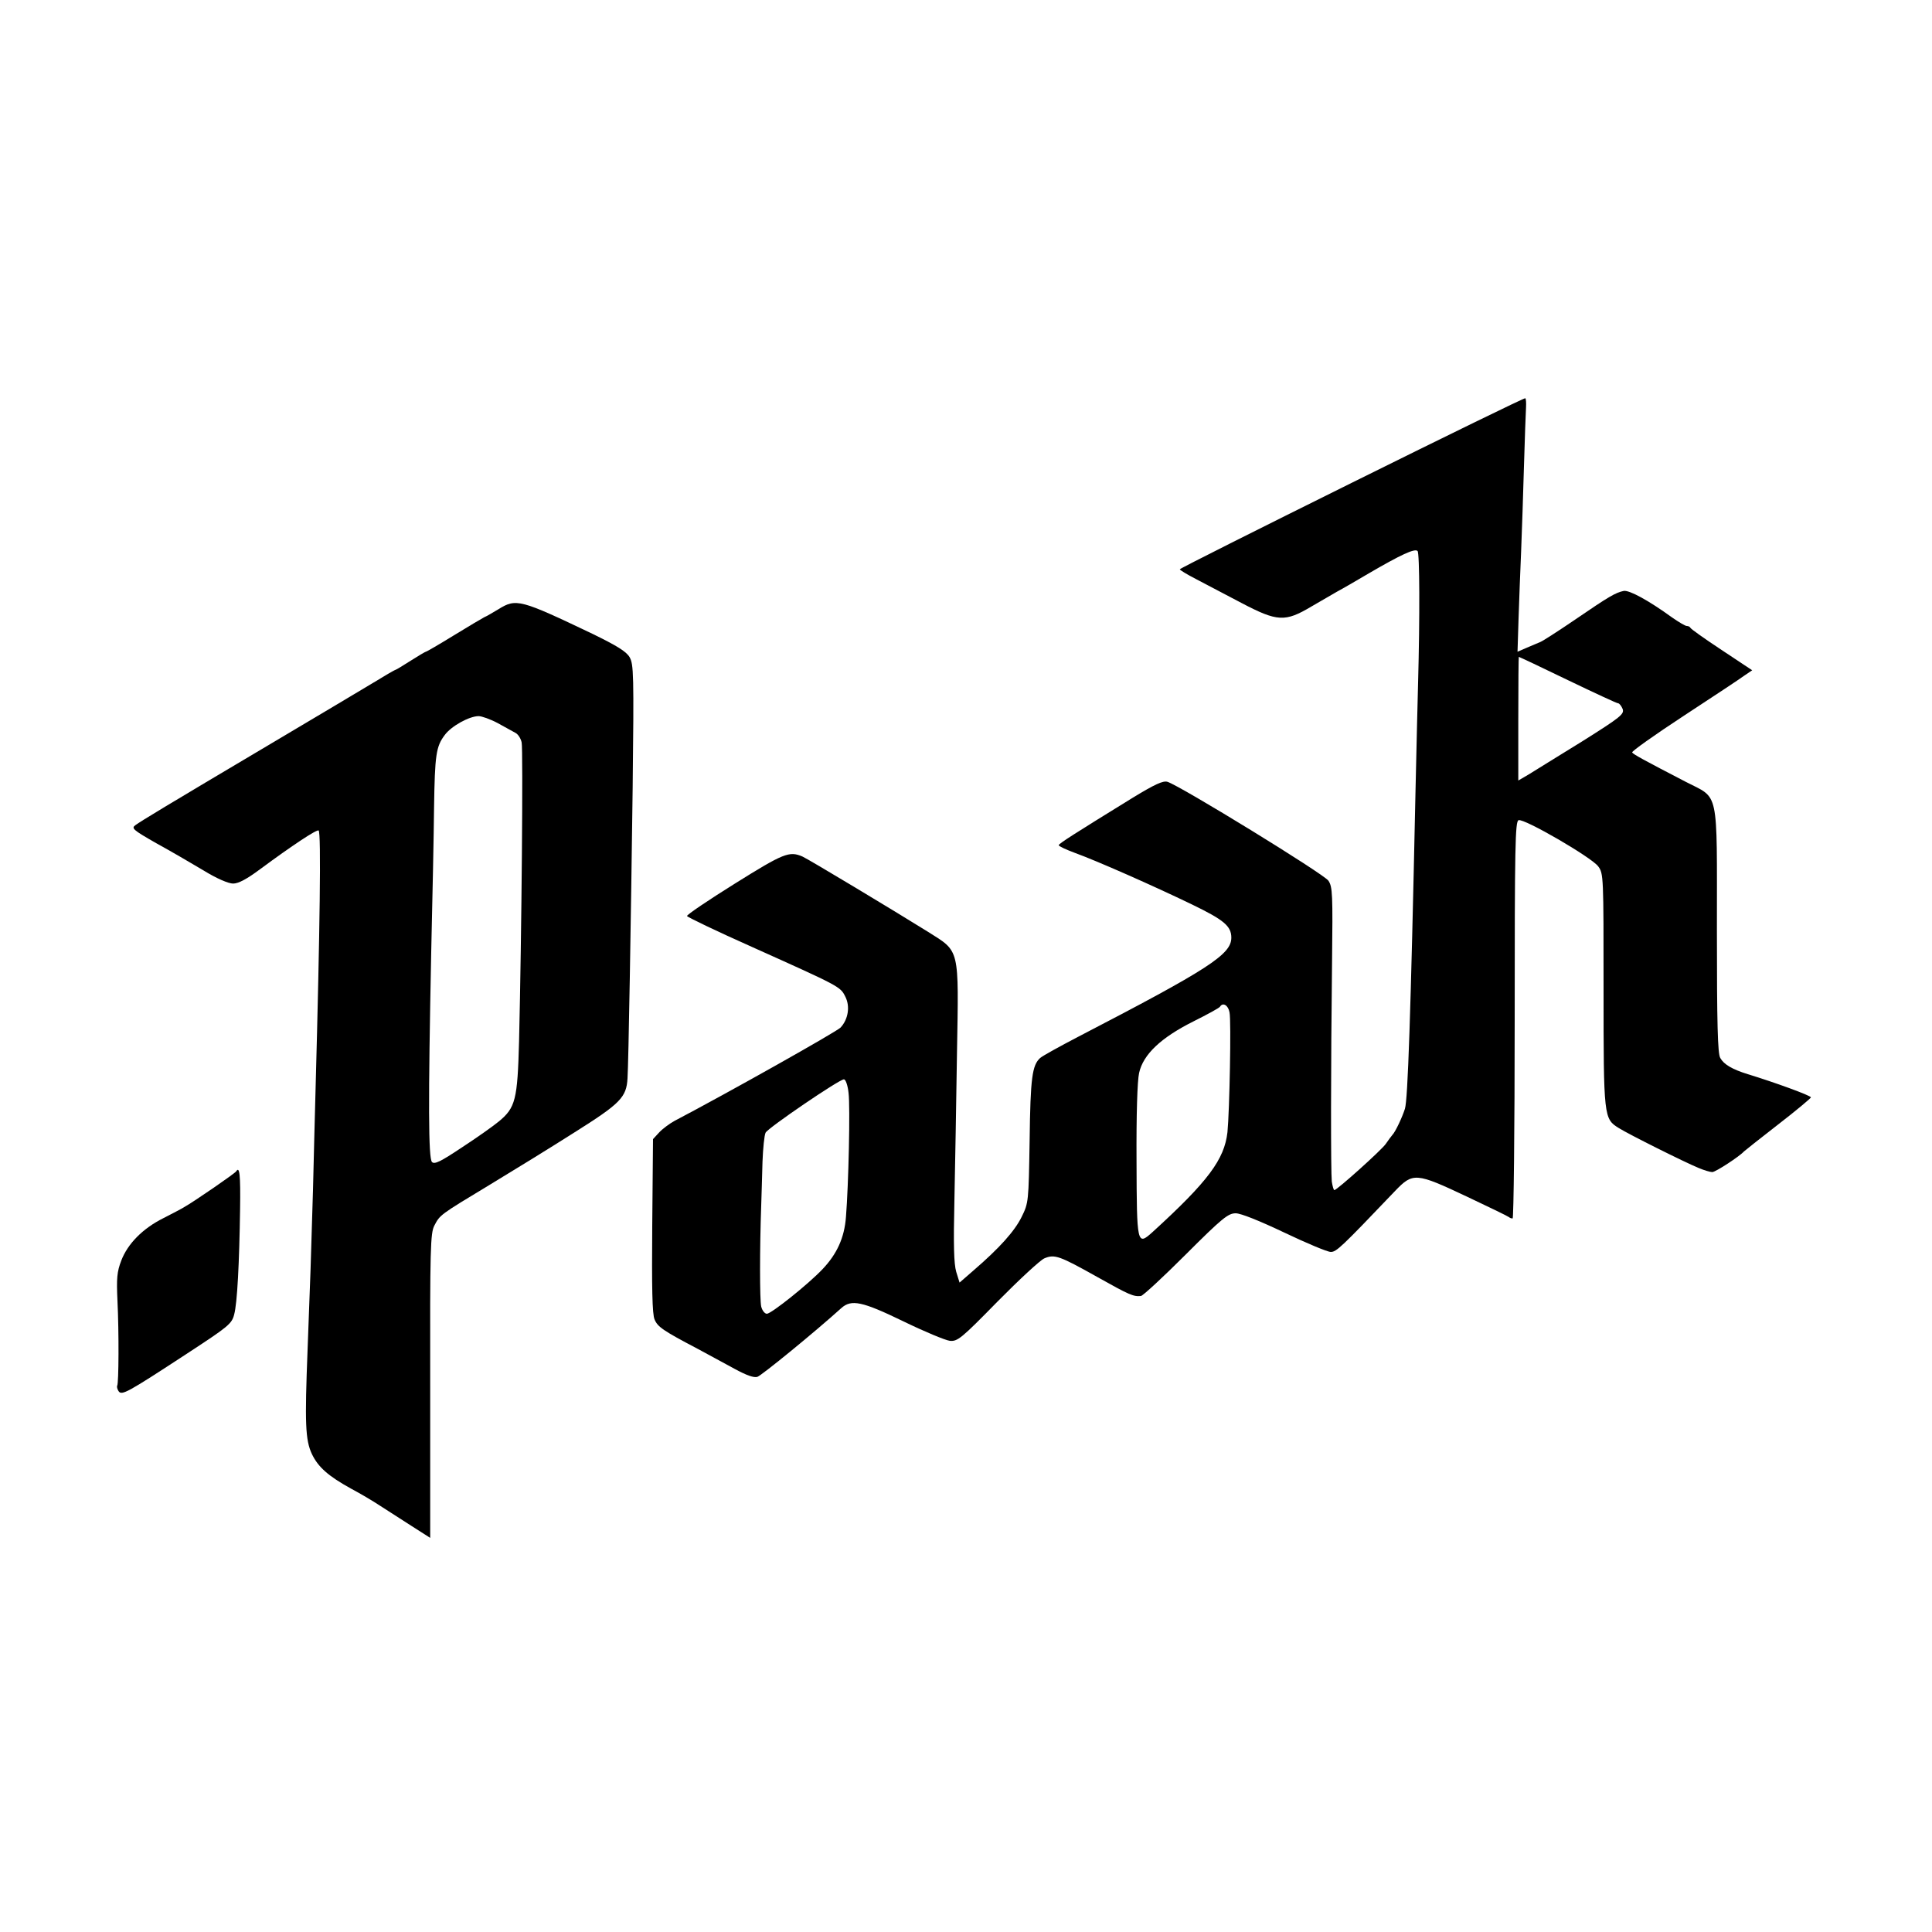
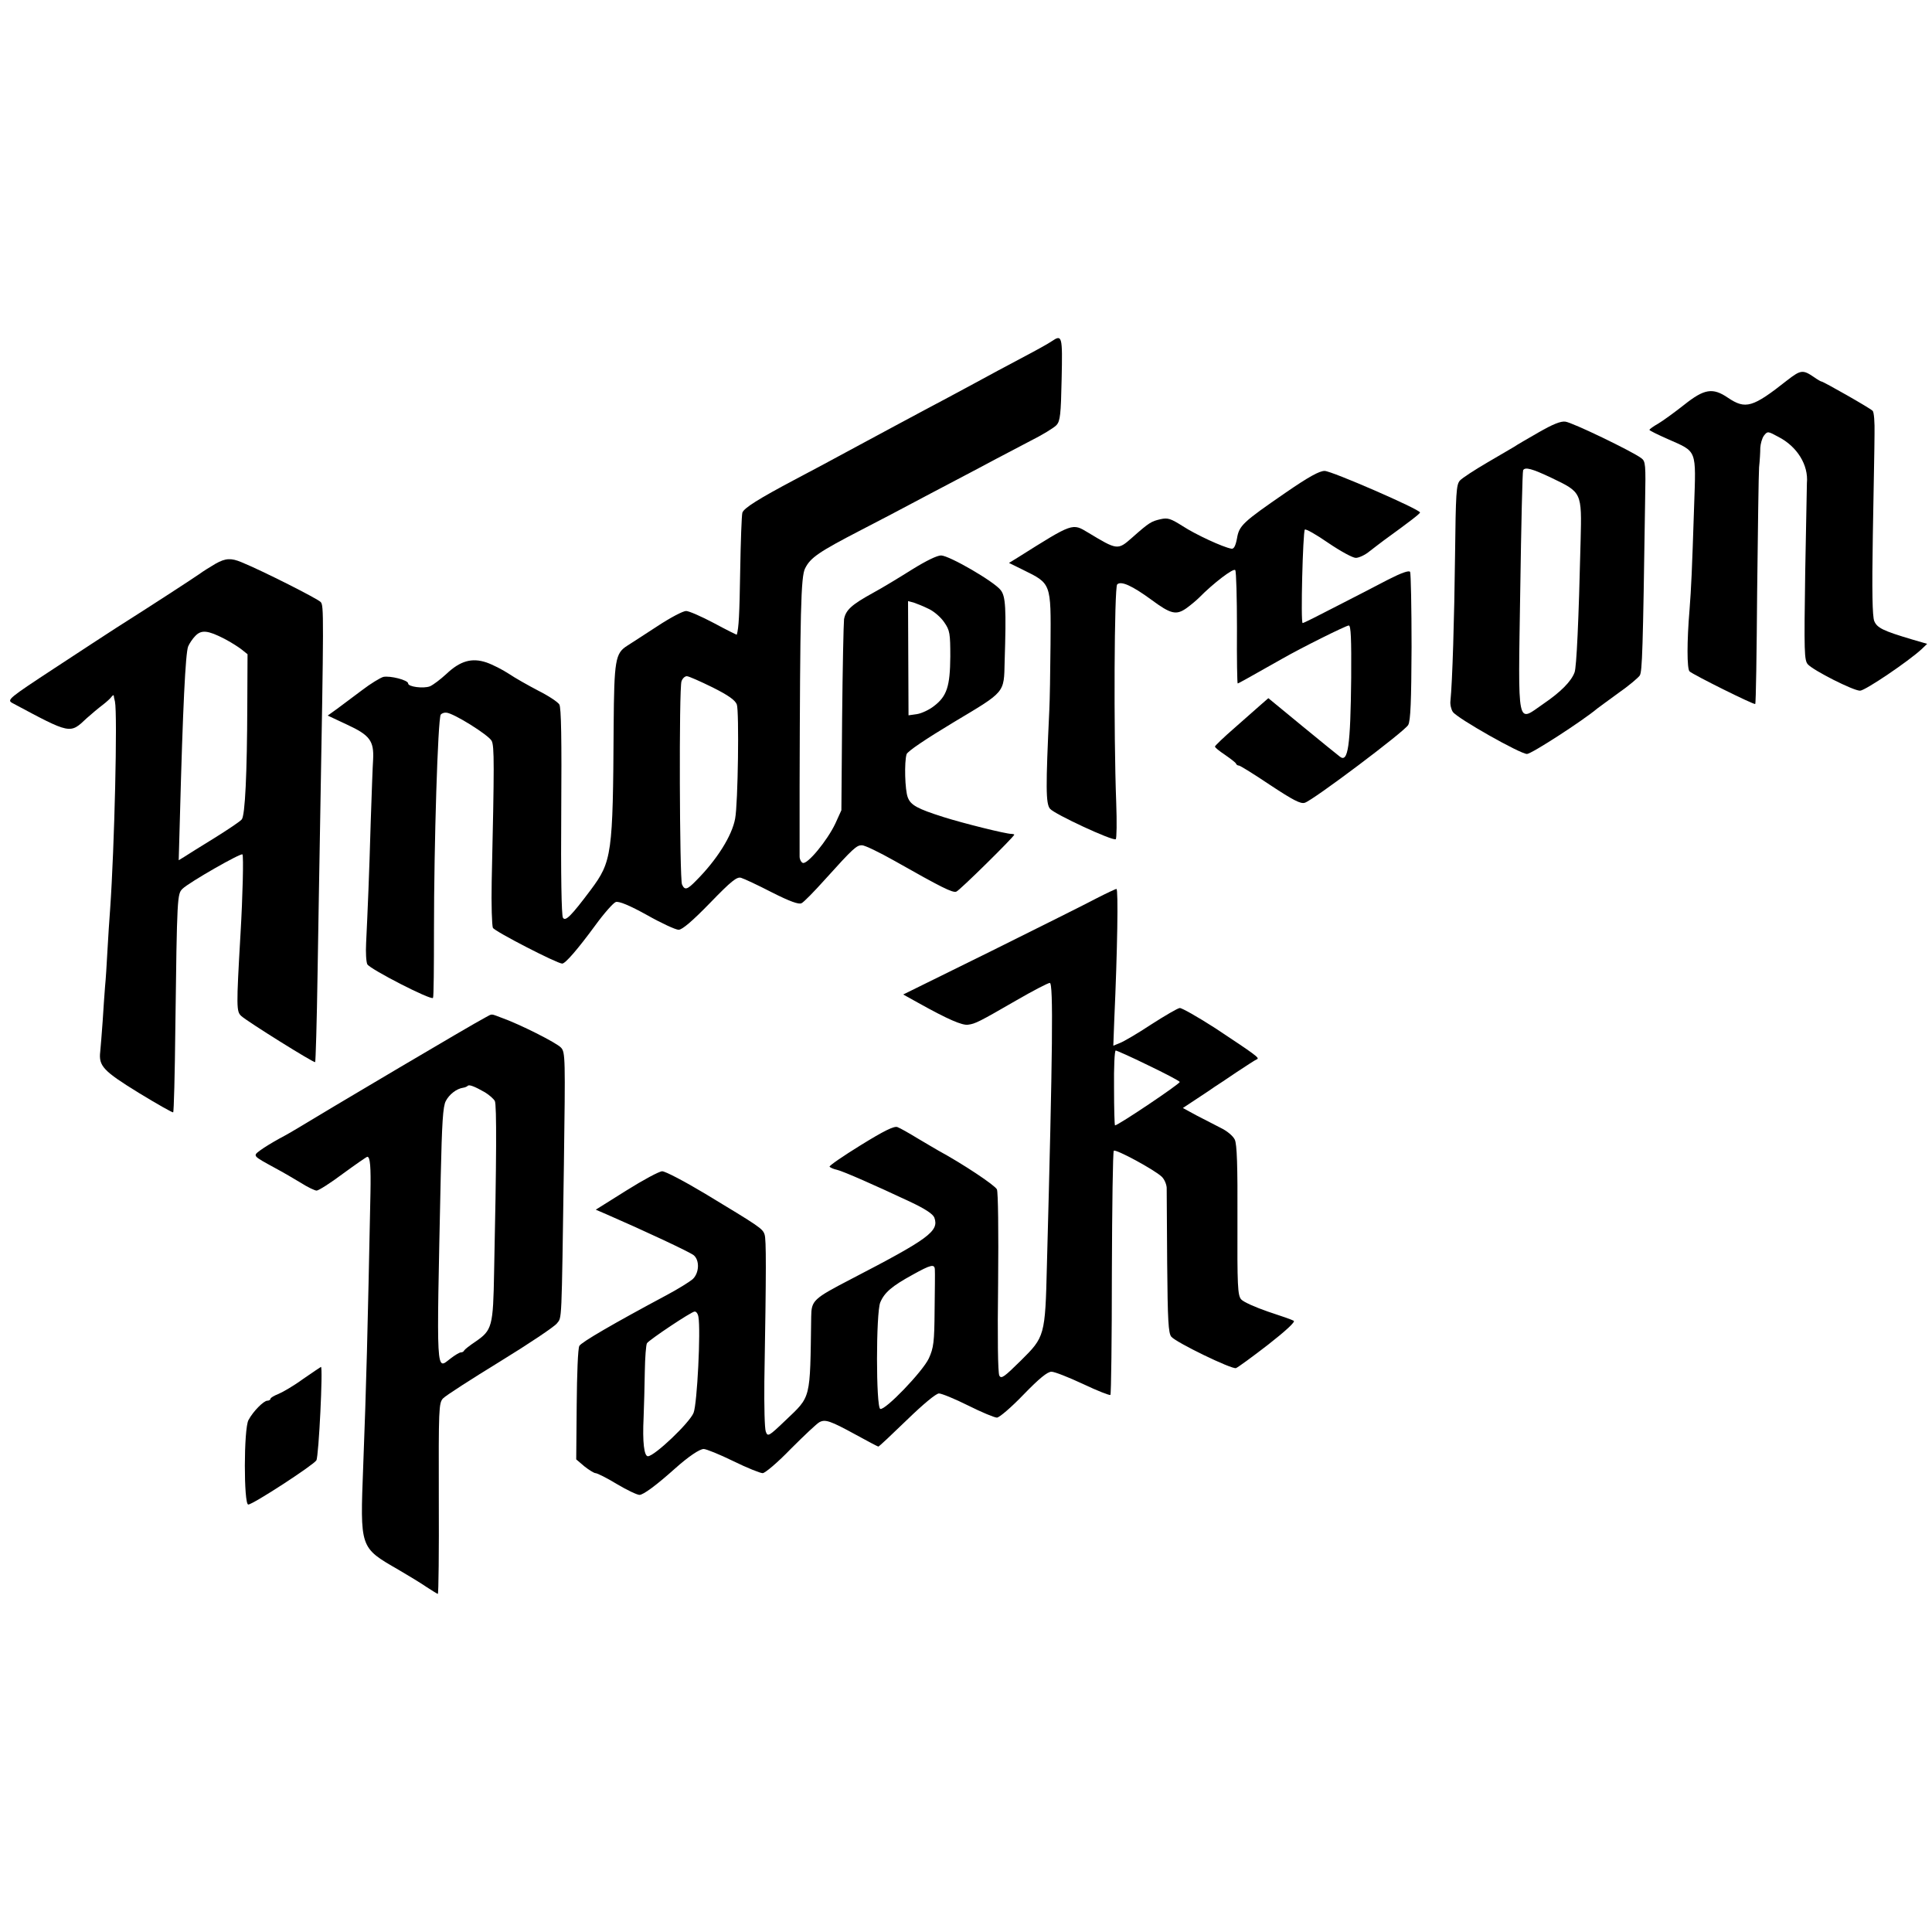
- <svg xmlns="http://www.w3.org/2000/svg" version="1.0" width="750pt" height="750pt" viewBox="0 0 750 750" preserveAspectRatio="xMidYMid meet">
-   <g transform="translate(0,750) scale(0.1,-0.1)" fill="#000000" stroke="none">
-     <path d="M5248 5626 c-367 -182 -668 -333 -668 -336 0 -3 28 -20 63 -38 34 -18 114 -60 177 -93 139 -73 169 -74 270 -14 36 21 81 47 100 58 19 10 76 43 125 72 122 71 177 97 188 86 8 -8 9 -254 2 -511 -2 -63 -6 -252 -10 -420 -19 -891 -30 -1196 -41 -1234 -10 -32 -37 -90 -49 -102 -5 -6 -17 -22 -25 -34 -15 -23 -190 -180 -200 -180 -3 0 -7 15 -10 33 -4 38 -4 442 1 852 3 263 2 292 -14 316 -17 26 -576 369 -625 384 -17 5 -48 -9 -135 -62 -227 -140 -287 -178 -287 -184 0 -4 28 -17 63 -30 83 -30 303 -127 454 -200 124 -60 153 -84 153 -129 0 -65 -86 -121 -595 -385 -71 -37 -138 -74 -147 -82 -31 -28 -38 -76 -41 -320 -4 -239 -4 -242 -31 -297 -27 -55 -86 -121 -187 -208 l-54 -47 -13 42 c-9 31 -11 104 -7 277 3 129 7 387 10 572 7 413 12 392 -113 471 -125 78 -464 282 -487 292 -51 22 -73 13 -262 -105 -104 -65 -187 -121 -186 -126 1 -4 113 -58 250 -119 343 -154 345 -155 364 -193 20 -38 12 -89 -18 -121 -15 -16 -440 -255 -644 -362 -20 -11 -47 -31 -60 -45 l-24 -26 -3 -336 c-2 -242 0 -344 9 -364 12 -29 32 -43 169 -115 41 -22 105 -57 142 -77 46 -25 74 -35 88 -31 16 5 222 173 326 267 39 35 81 26 240 -51 82 -40 164 -74 181 -76 30 -3 44 8 185 152 84 85 166 161 182 168 40 17 59 10 207 -73 123 -69 139 -76 168 -73 7 0 86 73 174 161 142 142 165 160 194 160 20 0 92 -29 189 -75 86 -41 167 -75 180 -75 22 0 40 17 250 237 69 72 81 71 278 -22 87 -41 161 -77 164 -80 3 -3 9 -5 14 -5 4 0 8 347 8 770 0 679 2 771 15 776 21 8 283 -144 309 -179 21 -28 21 -37 21 -480 0 -495 1 -500 59 -536 38 -24 256 -133 310 -155 21 -9 45 -16 53 -16 13 0 106 61 123 80 3 3 62 50 133 105 70 54 127 102 127 105 0 7 -143 59 -245 90 -61 19 -93 38 -107 63 -10 17 -13 131 -13 499 0 555 10 505 -121 573 -164 85 -204 107 -208 114 -3 4 87 68 200 142 113 74 219 144 235 156 l31 21 -119 79 c-65 43 -119 81 -121 86 -2 4 -8 7 -14 7 -6 0 -31 15 -57 33 -91 66 -166 107 -188 103 -32 -7 -55 -20 -188 -111 -66 -45 -127 -84 -135 -87 -8 -4 -32 -13 -52 -22 l-37 -16 4 128 c2 70 7 188 10 262 3 74 8 223 11 330 3 107 7 210 8 228 1 18 0 35 -3 36 -3 2 -306 -146 -673 -328z m838 -766 c102 -49 190 -90 195 -90 5 0 13 -10 18 -22 7 -20 -6 -31 -157 -126 -92 -57 -185 -114 -207 -128 l-41 -24 0 240 c0 132 1 240 2 240 2 0 87 -40 190 -90z m-1313 -1290 c7 -32 0 -383 -8 -465 -12 -106 -75 -191 -291 -388 -60 -54 -61 -49 -62 276 -1 180 3 311 10 342 16 72 85 137 211 200 54 27 100 52 103 57 11 18 32 6 37 -22z m-1479 -312 c7 -54 0 -359 -10 -482 -6 -81 -35 -144 -91 -203 -56 -59 -199 -173 -216 -173 -8 0 -18 12 -22 28 -6 25 -6 226 0 392 1 41 4 118 5 170 2 52 7 103 12 113 10 19 286 207 304 207 7 0 15 -24 18 -52z" />
-     <path d="M1935 5135 c-22 -13 -47 -28 -55 -31 -8 -4 -62 -36 -119 -71 -57 -35 -105 -63 -108 -63 -2 0 -29 -16 -59 -35 -30 -19 -56 -35 -58 -35 -3 0 -44 -24 -93 -54 -48 -29 -223 -133 -388 -231 -420 -249 -507 -302 -529 -318 -17 -12 -11 -18 80 -70 55 -30 137 -78 184 -106 52 -32 97 -51 115 -51 21 0 54 18 105 56 123 91 221 156 227 150 10 -9 5 -380 -12 -1006 -2 -80 -7 -255 -10 -390 -8 -277 -10 -334 -21 -620 -11 -284 -9 -350 17 -405 24 -50 63 -85 152 -134 34 -18 85 -48 112 -66 28 -18 83 -53 123 -79 l72 -46 0 590 c-1 534 1 593 16 622 22 42 20 41 214 158 91 55 239 146 330 204 178 112 202 136 206 210 4 62 13 594 20 1128 5 442 4 479 -12 507 -13 22 -49 44 -143 90 -281 134 -297 139 -366 96z m-3 -442 c28 -16 59 -32 69 -38 10 -5 21 -22 24 -37 6 -26 0 -746 -10 -1160 -6 -227 -14 -258 -78 -311 -23 -19 -88 -65 -145 -102 -81 -54 -105 -66 -115 -56 -14 14 -15 227 -3 816 5 209 10 461 11 560 3 205 8 237 41 281 25 35 96 74 132 74 12 0 46 -12 74 -27z" />
-     <path d="M917 2953 c-6 -9 -163 -117 -202 -139 -11 -7 -48 -26 -81 -43 -80 -40 -138 -99 -163 -164 -17 -44 -19 -69 -15 -157 6 -122 5 -320 -1 -329 -2 -4 0 -13 5 -21 12 -19 33 -7 267 146 159 104 173 115 182 151 12 43 20 200 23 410 2 133 -2 167 -15 146z" />
+ <svg xmlns="http://www.w3.org/2000/svg" version="1.0" width="800pt" height="800pt" viewBox="0 0 800 800" preserveAspectRatio="xMidYMid meet">
+   <g transform="translate(0,800) scale(0.1,-0.1)" fill="#000000" stroke="none">
+     <path d="M4355 6587 c-11 -8 -65 -38 -120 -67 -55 -29 -147 -78 -205 -110 -58 -31 -148 -80 -200 -107 -52 -28 -174 -93 -270 -145 -96 -52 -215 -116 -265 -142 -155 -82 -215 -120 -221 -139 -3 -10 -7 -118 -9 -240 -3 -187 -6 -236 -14 -265 -1 -1 -43 20 -95 48 -51 27 -103 50 -115 50 -13 0 -66 -28 -119 -63 -53 -35 -110 -71 -125 -81 -49 -31 -54 -59 -56 -331 -3 -533 -7 -562 -95 -680 -81 -108 -105 -132 -115 -115 -6 8 -9 184 -7 440 2 295 0 431 -8 443 -6 10 -45 36 -87 57 -42 22 -97 53 -122 70 -26 17 -67 38 -93 47 -60 20 -108 7 -166 -48 -24 -22 -54 -45 -68 -51 -27 -10 -90 -2 -90 12 0 14 -75 33 -103 27 -13 -4 -53 -28 -88 -55 -35 -26 -82 -61 -103 -77 l-39 -28 81 -38 c93 -43 111 -67 107 -144 -2 -27 -6 -144 -10 -260 -6 -215 -13 -376 -19 -500 -2 -38 0 -78 5 -88 11 -20 266 -151 272 -139 3 4 4 131 4 282 0 354 16 871 28 891 4 5 14 9 23 8 29 -1 176 -93 188 -117 11 -22 11 -98 0 -582 -2 -96 1 -183 5 -192 8 -15 266 -148 287 -148 13 0 64 59 136 157 37 51 76 95 86 98 13 4 57 -14 129 -54 60 -34 119 -61 131 -61 15 0 58 37 130 111 88 91 112 110 129 104 11 -3 69 -30 127 -60 75 -38 112 -51 123 -45 9 4 52 48 96 97 119 132 132 143 154 143 12 0 72 -29 134 -64 196 -111 242 -134 257 -128 13 4 240 228 240 236 0 1 -6 3 -12 3 -23 0 -200 44 -282 70 -107 34 -135 49 -147 81 -12 30 -15 147 -5 179 4 12 78 62 196 133 214 128 207 119 210 250 7 223 4 270 -16 296 -26 35 -212 143 -247 144 -17 0 -62 -22 -120 -58 -51 -32 -123 -76 -162 -97 -89 -49 -113 -71 -120 -109 -2 -17 -6 -202 -8 -411 l-3 -380 -25 -55 c-33 -70 -116 -171 -135 -163 -7 3 -13 15 -13 26 0 12 0 144 0 292 2 722 5 869 23 902 22 44 57 68 231 158 83 43 177 92 210 110 33 18 114 60 180 95 66 35 143 75 170 90 28 15 91 48 141 74 50 25 99 55 109 66 15 17 18 44 21 190 4 180 2 186 -41 157z m-510 -1108 c22 -10 51 -35 65 -56 23 -33 25 -46 25 -142 -1 -123 -14 -164 -68 -205 -19 -15 -51 -30 -70 -33 l-35 -5 -1 237 -1 236 23 -6 c12 -4 40 -15 62 -26z m-895 -325 c66 -33 94 -53 101 -71 10 -27 5 -411 -7 -473 -13 -71 -76 -171 -162 -257 -37 -38 -47 -40 -58 -15 -10 22 -13 814 -2 841 4 12 14 21 22 21 8 0 55 -21 106 -46z" />
+     <path d="M7400 6425 c-143 -113 -172 -121 -245 -72 -63 43 -98 37 -181 -29 -38 -30 -86 -65 -106 -77 -21 -12 -38 -24 -38 -27 0 -3 35 -20 78 -39 120 -53 115 -40 107 -276 -9 -276 -12 -338 -19 -430 -11 -130 -11 -244 0 -255 13 -13 268 -140 272 -135 3 2 6 212 8 467 3 255 6 486 8 513 3 28 5 64 5 81 1 16 7 39 15 50 15 19 16 19 60 -5 78 -40 125 -117 118 -191 0 -3 -3 -169 -7 -369 -5 -333 -4 -365 11 -382 24 -26 188 -109 216 -109 21 0 201 122 255 172 l23 22 -62 18 c-121 36 -145 48 -157 76 -8 19 -10 124 -6 357 3 182 7 369 7 418 1 48 -2 91 -8 96 -10 11 -204 121 -211 121 -3 0 -17 8 -31 18 -47 32 -55 31 -112 -13z" />
+     <path d="M6370 6209 c-47 -27 -92 -53 -100 -59 -8 -5 -58 -34 -111 -65 -53 -31 -104 -64 -114 -75 -15 -17 -17 -51 -20 -312 -3 -260 -11 -522 -19 -600 -2 -15 3 -36 10 -46 19 -27 279 -174 307 -174 18 0 230 137 292 189 6 4 44 33 86 63 43 30 82 63 89 73 10 17 13 101 22 719 3 156 2 168 -16 181 -39 29 -286 148 -314 151 -19 3 -53 -11 -112 -45z m55 -188 c125 -60 125 -59 120 -259 -8 -337 -17 -525 -25 -546 -14 -38 -58 -82 -130 -131 -110 -76 -104 -110 -95 470 4 269 9 493 12 498 8 14 36 7 118 -32z" />
+     <path d="M5325 5961 c-180 -124 -194 -137 -203 -191 -6 -31 -13 -44 -23 -42 -35 6 -149 59 -201 93 -51 32 -62 36 -93 29 -38 -9 -46 -13 -118 -77 -59 -52 -61 -51 -182 22 -65 39 -61 41 -288 -102 l-39 -24 59 -29 c116 -57 115 -54 113 -308 -1 -114 -3 -236 -5 -272 -15 -319 -15 -388 3 -409 18 -22 259 -134 272 -126 4 2 5 71 2 152 -11 289 -8 891 4 903 16 16 63 -6 141 -63 81 -60 103 -65 145 -36 18 13 42 33 53 44 59 60 144 125 150 114 4 -6 7 -114 7 -240 -1 -126 1 -229 3 -229 3 0 37 19 182 101 80 46 267 139 278 139 9 0 11 -57 10 -217 -3 -284 -13 -353 -47 -326 -7 5 -77 62 -155 126 l-141 116 -31 -27 c-17 -15 -66 -58 -110 -97 -44 -38 -80 -73 -80 -76 -1 -4 18 -19 42 -35 23 -16 44 -32 45 -36 2 -5 7 -8 12 -8 5 0 63 -36 130 -81 94 -62 126 -79 143 -73 34 10 414 296 428 322 10 17 13 101 14 323 0 165 -3 305 -6 311 -5 7 -36 -4 -91 -32 -45 -24 -143 -74 -215 -111 -73 -38 -135 -69 -139 -69 -9 0 1 378 9 387 4 4 48 -21 97 -55 50 -34 101 -62 114 -62 13 0 39 12 58 28 19 15 46 35 59 45 109 79 149 110 149 115 -1 13 -366 172 -395 172 -22 0 -67 -25 -160 -89z" />
+     <path d="M893 5666 c-22 -13 -53 -32 -69 -44 -26 -18 -182 -120 -343 -222 -30 -19 -144 -94 -254 -166 -192 -126 -199 -132 -176 -145 243 -130 238 -129 308 -63 20 18 50 43 66 55 17 13 33 28 37 34 4 5 8 8 9 5 0 -3 2 -14 5 -25 11 -52 -2 -605 -20 -860 -3 -38 -8 -115 -11 -170 -3 -55 -7 -122 -10 -150 -2 -27 -7 -93 -10 -145 -4 -52 -8 -108 -10 -125 -7 -59 13 -80 159 -170 77 -47 141 -83 143 -81 3 2 7 159 9 348 7 552 8 556 30 578 28 27 243 150 248 142 5 -8 1 -173 -8 -327 -18 -310 -17 -323 3 -342 25 -23 302 -196 306 -191 2 2 7 168 10 368 3 201 8 466 10 590 16 901 16 932 3 947 -11 13 -240 129 -328 165 -43 18 -66 17 -107 -6z m36 -311 c25 -13 57 -33 71 -44 l25 -20 -1 -213 c-1 -279 -9 -455 -23 -471 -6 -8 -57 -42 -113 -77 -57 -35 -113 -70 -125 -78 l-23 -14 5 178 c12 453 23 678 34 707 5 12 18 32 30 44 25 26 52 23 120 -12z" />
+     <path d="M4540 4280 c-41 -22 -238 -120 -437 -219 l-363 -179 63 -35 c122 -68 182 -94 206 -90 30 4 44 11 200 101 69 40 131 72 138 72 15 0 12 -280 -12 -1170 -7 -292 -9 -296 -108 -394 -69 -68 -81 -77 -89 -62 -6 11 -8 157 -5 384 2 214 0 376 -5 387 -8 17 -140 105 -243 161 -11 6 -49 29 -85 50 -36 22 -73 43 -84 47 -14 5 -55 -15 -152 -75 -73 -45 -131 -85 -129 -89 3 -4 17 -10 31 -13 28 -7 153 -62 302 -132 64 -30 95 -51 101 -66 20 -56 -22 -87 -344 -254 -158 -82 -165 -89 -166 -156 -5 -349 1 -327 -108 -431 -68 -65 -72 -67 -80 -45 -5 13 -7 106 -6 208 8 466 8 587 1 608 -8 25 -21 33 -246 169 -85 51 -165 93 -178 93 -12 0 -79 -36 -149 -80 l-126 -79 44 -19 c152 -66 347 -157 362 -170 25 -22 22 -74 -5 -99 -13 -11 -61 -41 -108 -66 -219 -117 -353 -195 -361 -210 -6 -9 -10 -119 -11 -243 l-2 -227 34 -29 c19 -15 40 -28 46 -28 7 0 47 -20 88 -45 42 -25 84 -45 94 -45 16 0 71 41 147 109 56 50 102 81 119 81 10 0 65 -22 122 -50 57 -28 112 -50 122 -50 10 0 63 45 117 101 55 55 108 105 118 110 24 13 45 6 151 -52 49 -27 91 -49 93 -49 3 0 56 50 118 110 68 66 121 110 133 110 11 0 65 -22 121 -50 56 -28 109 -50 119 -50 10 0 60 43 110 95 65 67 99 95 116 95 13 0 71 -23 131 -51 59 -28 110 -48 113 -45 3 4 6 231 6 505 1 275 4 502 8 506 8 8 167 -78 198 -107 11 -10 20 -31 21 -46 0 -15 1 -156 2 -313 2 -238 5 -289 17 -304 20 -24 251 -136 268 -130 8 3 67 46 133 97 74 58 114 95 106 99 -6 4 -55 21 -107 38 -52 18 -102 40 -111 51 -14 17 -16 57 -15 327 1 228 -2 315 -11 334 -7 15 -32 36 -57 48 -24 12 -69 36 -101 52 l-57 31 59 39 c32 21 65 43 73 49 8 5 49 32 90 60 41 27 79 52 85 54 12 5 -6 18 -172 128 -73 47 -140 85 -148 84 -9 -1 -62 -32 -118 -68 -56 -37 -114 -71 -130 -77 l-27 -11 4 108 c13 286 17 542 9 541 -4 0 -42 -18 -83 -39z m214 -691 c69 -33 128 -64 131 -69 4 -6 -255 -180 -268 -180 -2 0 -4 70 -4 155 -1 85 2 155 7 155 4 0 65 -27 134 -61z m-883 -846 c1 -10 0 -85 -1 -168 -1 -133 -4 -156 -24 -200 -26 -55 -181 -216 -201 -209 -18 7 -18 398 0 441 17 41 49 68 133 114 77 43 92 46 93 22z m-979 -196 c10 -54 -5 -359 -20 -397 -16 -41 -161 -179 -189 -180 -16 0 -23 59 -18 160 2 47 4 133 5 191 1 59 5 111 9 117 9 14 184 131 197 131 7 1 14 -9 16 -22z" />
+     <path d="M2010 3787 c-34 -18 -184 -106 -355 -207 -77 -46 -198 -117 -268 -159 -70 -42 -140 -84 -155 -93 -15 -9 -49 -29 -76 -43 -27 -15 -62 -36 -78 -48 -32 -24 -33 -22 62 -74 30 -16 78 -44 106 -61 28 -18 58 -32 65 -32 8 0 57 31 109 70 52 38 98 70 101 70 12 0 15 -43 13 -150 -12 -589 -17 -791 -30 -1130 -13 -343 -15 -337 146 -430 41 -24 94 -56 117 -72 23 -15 44 -28 46 -28 3 0 5 177 4 394 -1 372 0 396 17 415 11 12 117 80 236 153 119 73 225 144 236 158 21 28 19 -16 29 658 6 440 6 465 -12 484 -18 20 -173 98 -247 124 -46 17 -36 17 -66 1z m-2 -310 c18 -11 36 -27 41 -36 8 -15 7 -246 -3 -707 -4 -228 -8 -242 -78 -290 -24 -16 -44 -32 -46 -36 -2 -5 -8 -8 -14 -8 -5 0 -24 -11 -42 -25 -61 -46 -59 -91 -41 754 5 221 9 290 21 312 14 27 44 51 72 55 8 1 16 5 19 8 6 6 29 -3 71 -27z" />
+     <path d="M1255 2290 c-38 -28 -85 -55 -102 -62 -18 -7 -33 -16 -33 -20 0 -4 -6 -8 -13 -8 -15 0 -59 -44 -78 -80 -20 -35 -20 -350 -1 -350 19 0 268 162 282 183 10 17 28 388 19 387 -2 -1 -35 -23 -74 -50z" />
  </g>
</svg>
